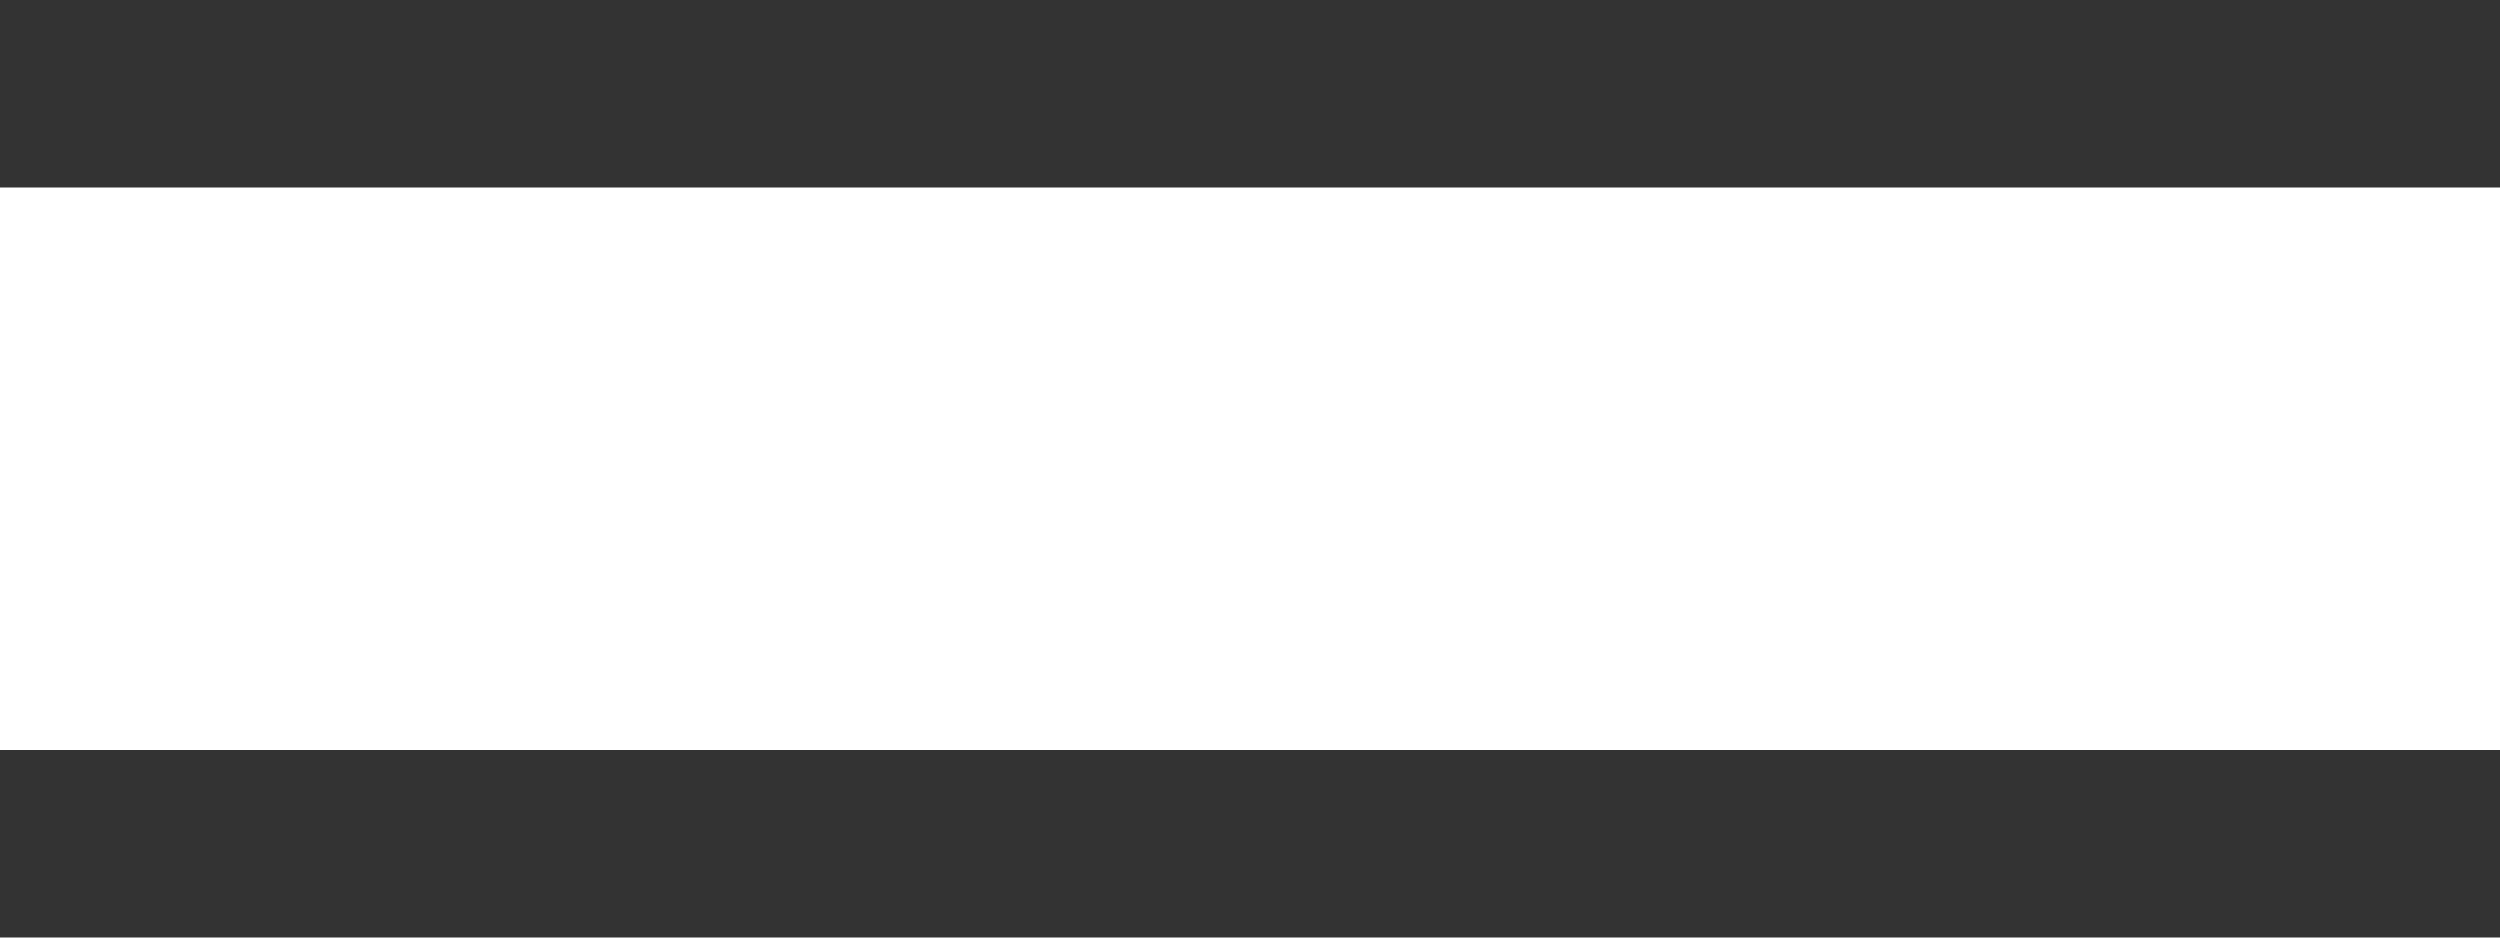
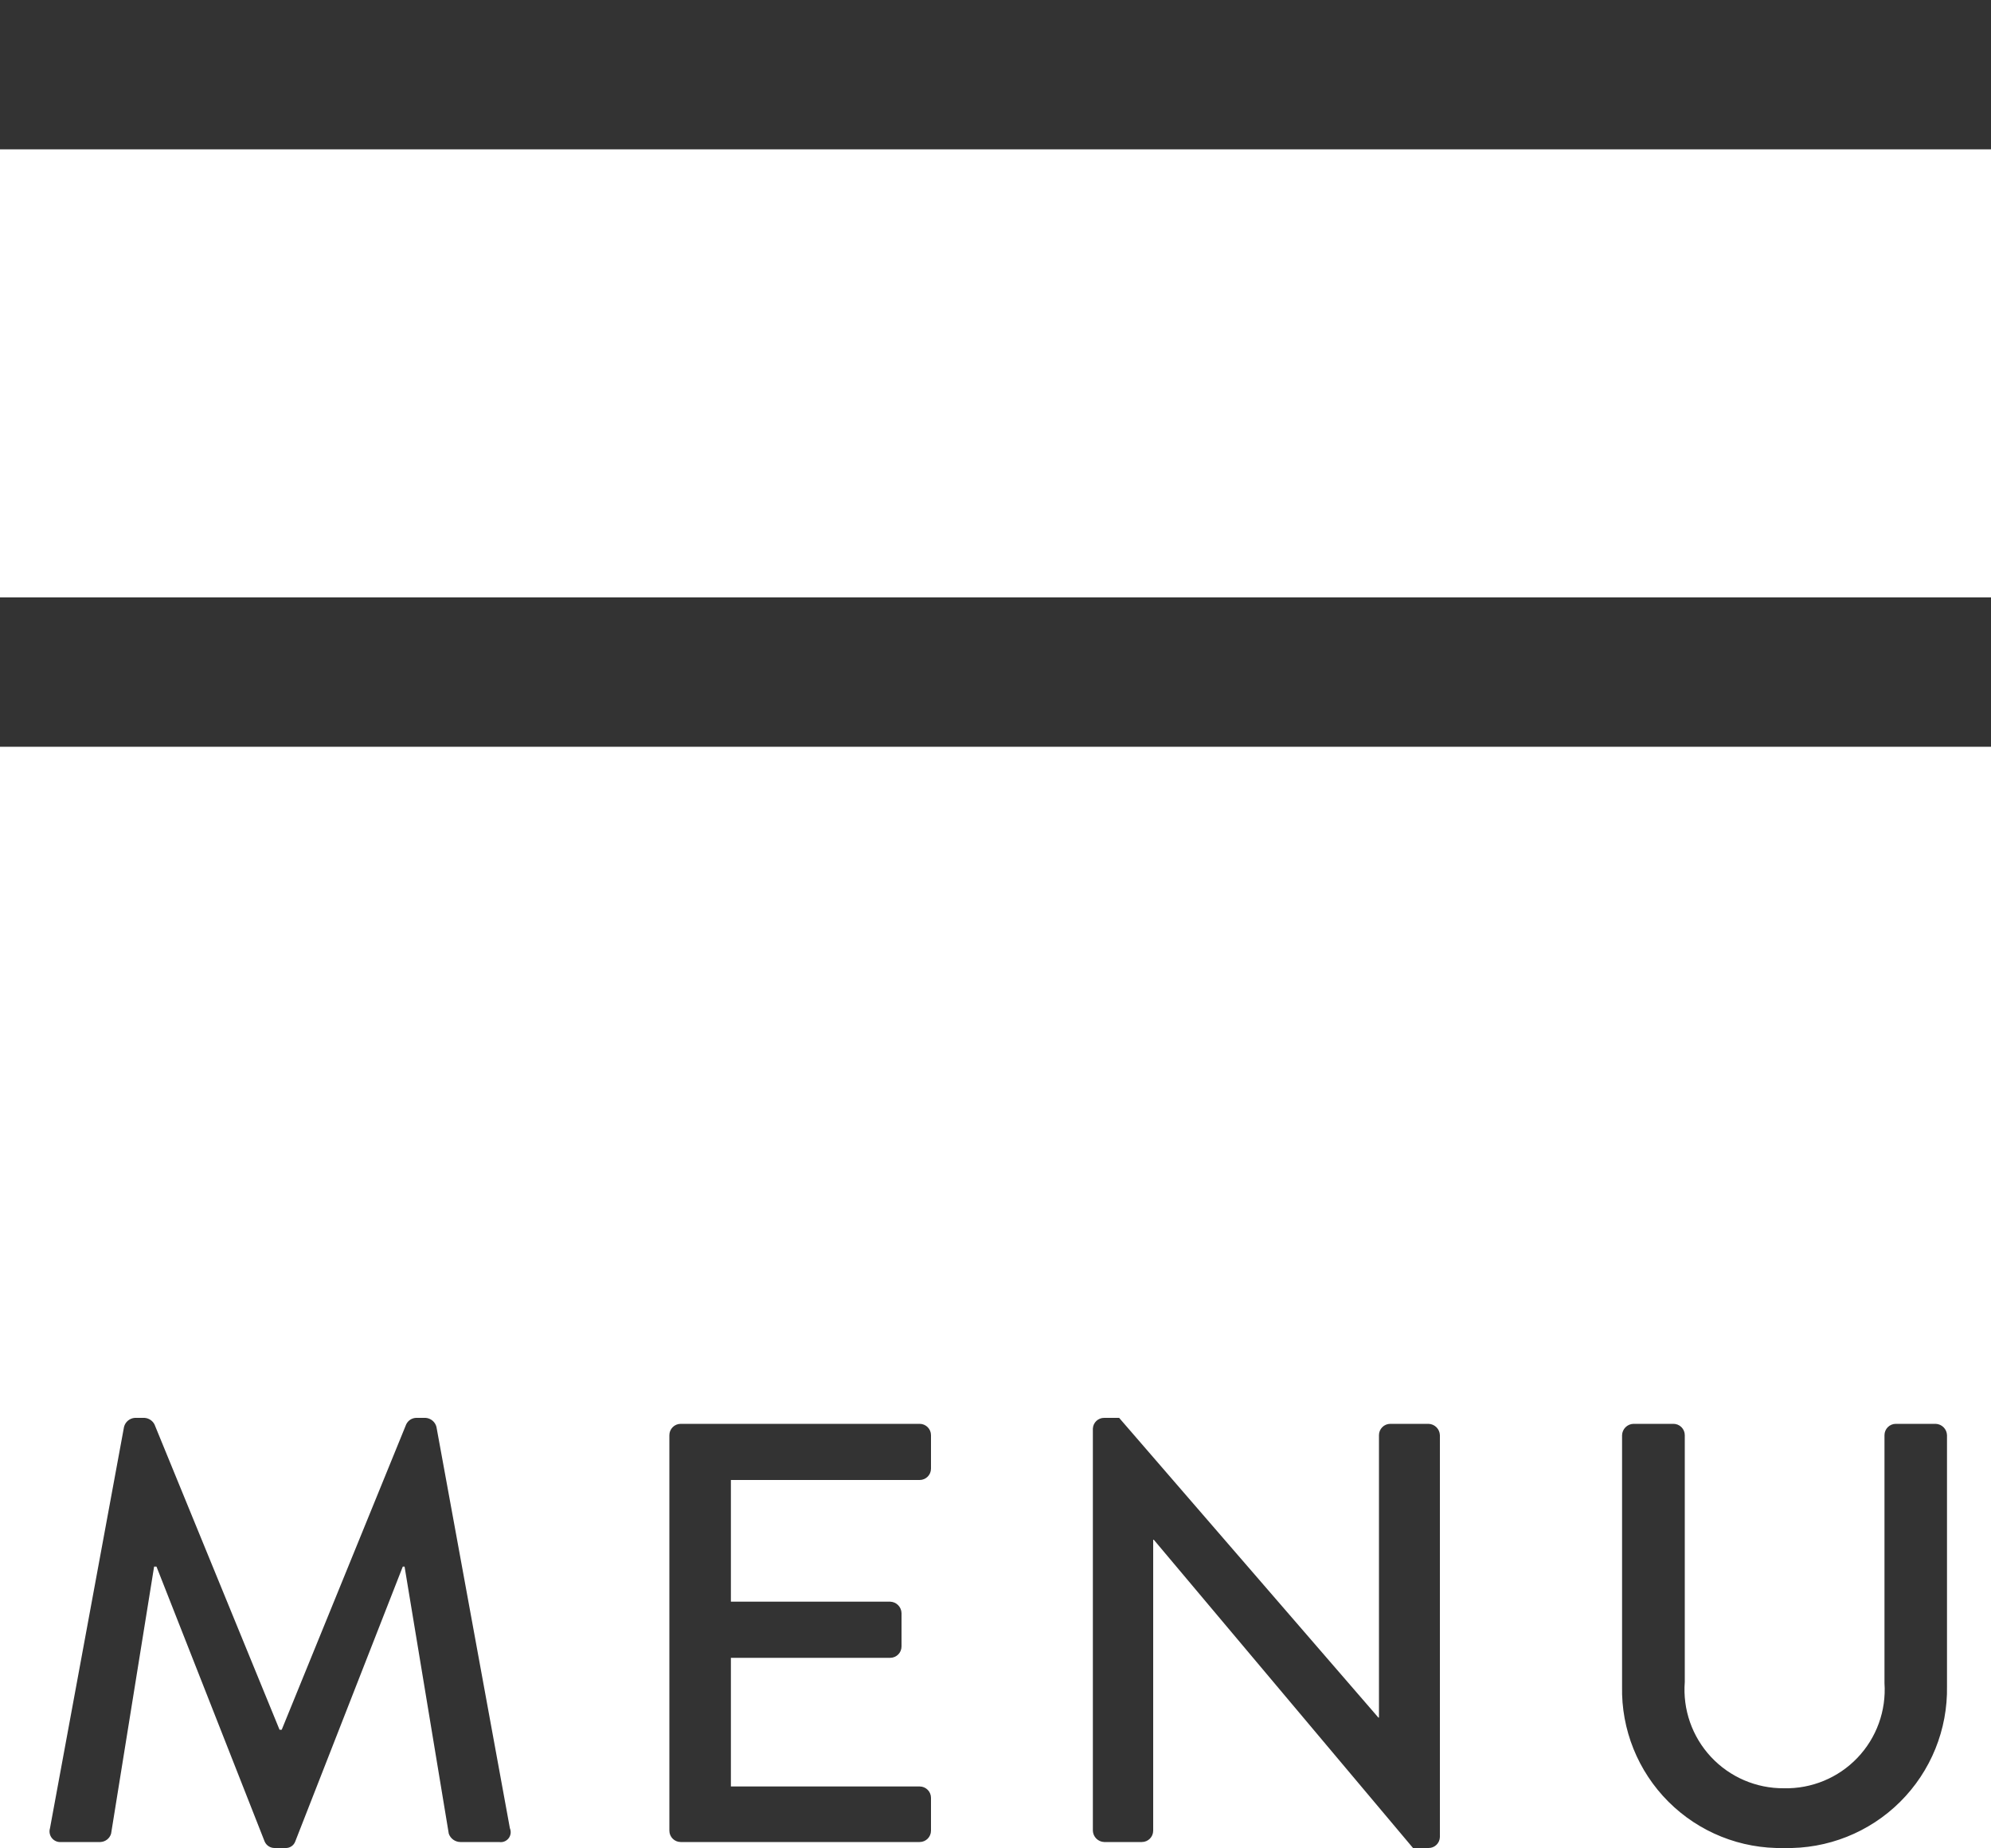
- <svg xmlns="http://www.w3.org/2000/svg" width="40" height="15" viewBox="0 0 40 15">
-   <g transform="translate(-26 -269)">
-     <path d="M0,0H40V3H0Z" transform="translate(26 269)" fill="#333" />
-     <path d="M0,0H40V3H0Z" transform="translate(26 281)" fill="#333" />
+ <svg xmlns="http://www.w3.org/2000/svg" width="40" height="37.12" viewBox="0 0 40 37.12">
+   <g id="グループ_3291" data-name="グループ 3291" transform="translate(-45 -291)">
+     <g id="グループ_2704" data-name="グループ 2704" transform="translate(19 22)">
+       <path id="パス_852" data-name="パス 852" d="M0,0H40V3H0Z" transform="translate(26 269)" fill="#333" />
+       <path id="パス_851" data-name="パス 851" d="M0,0H40V3H0Z" transform="translate(26 281)" fill="#333" />
+     </g>
+     <path id="パス_905" data-name="パス 905" d="M.588-.276A.215.215,0,0,0,.816,0H1.6a.234.234,0,0,0,.216-.168l.864-5.364h.048L4.9-.012A.216.216,0,0,0,5.1.12h.216a.2.2,0,0,0,.2-.132l2.16-5.52h.036L8.6-.168A.249.249,0,0,0,8.832,0h.78a.2.2,0,0,0,.216-.276L8.352-8.34a.242.242,0,0,0-.216-.18H7.944a.229.229,0,0,0-.2.132l-2.5,6.132H5.2L2.688-8.388a.244.244,0,0,0-.2-.132H2.292a.242.242,0,0,0-.216.18Zm12.444.048A.228.228,0,0,0,13.26,0h4.8a.228.228,0,0,0,.228-.228v-.66a.228.228,0,0,0-.228-.228H14.268V-3.7h3.2a.228.228,0,0,0,.228-.228V-4.6a.236.236,0,0,0-.228-.228h-3.2V-7.272H18.06a.228.228,0,0,0,.228-.228v-.672A.228.228,0,0,0,18.06-8.4h-4.8a.228.228,0,0,0-.228.228Zm8.508,0A.236.236,0,0,0,21.768,0h.756a.228.228,0,0,0,.228-.228V-6.072h.012L27.972.12h.312A.226.226,0,0,0,28.512-.1V-8.172a.236.236,0,0,0-.228-.228h-.768a.228.228,0,0,0-.228.228V-2.5h-.012L22.068-8.52h-.3a.226.226,0,0,0-.228.216Zm10.632-2.9A3.18,3.18,0,0,0,35.424.12,3.193,3.193,0,0,0,38.7-3.132v-5.04a.236.236,0,0,0-.228-.228h-.8a.228.228,0,0,0-.228.228v4.98A1.979,1.979,0,0,1,35.424-1.08a1.981,1.981,0,0,1-1.992-2.136V-8.172A.228.228,0,0,0,33.2-8.4h-.8a.236.236,0,0,0-.228.228Z" transform="translate(45.416 328)" fill="#333" />
  </g>
</svg>
